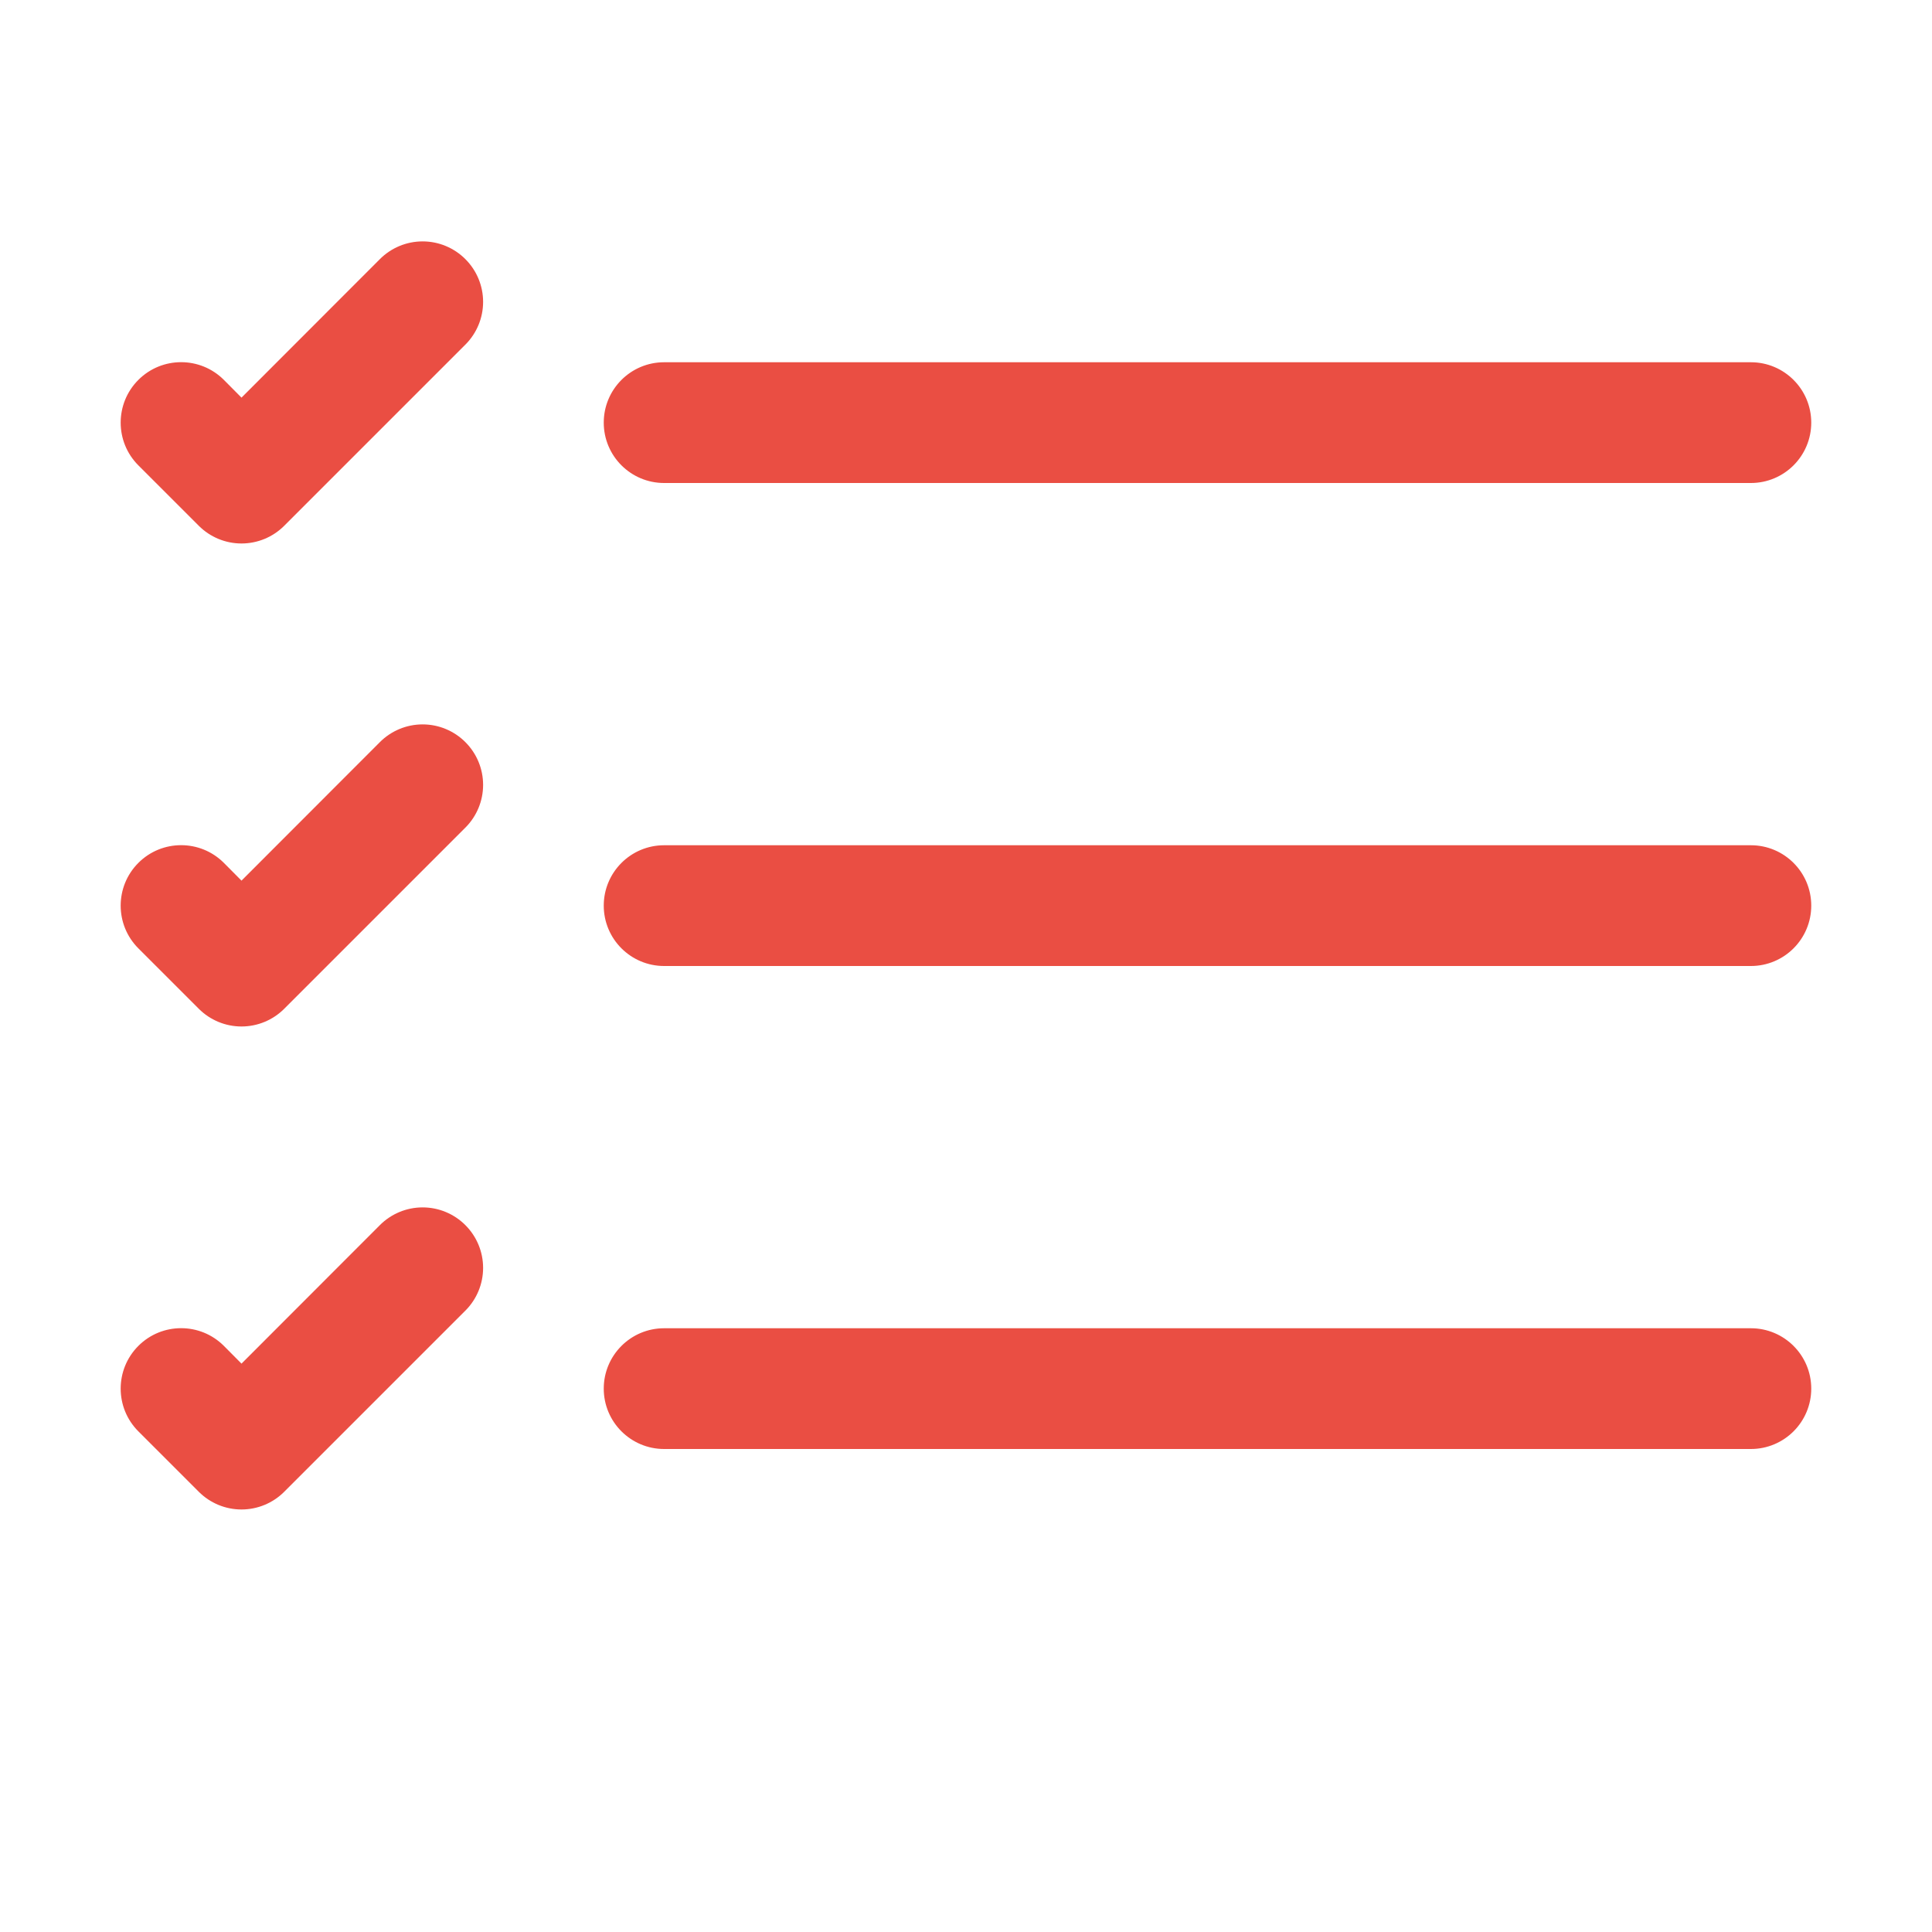
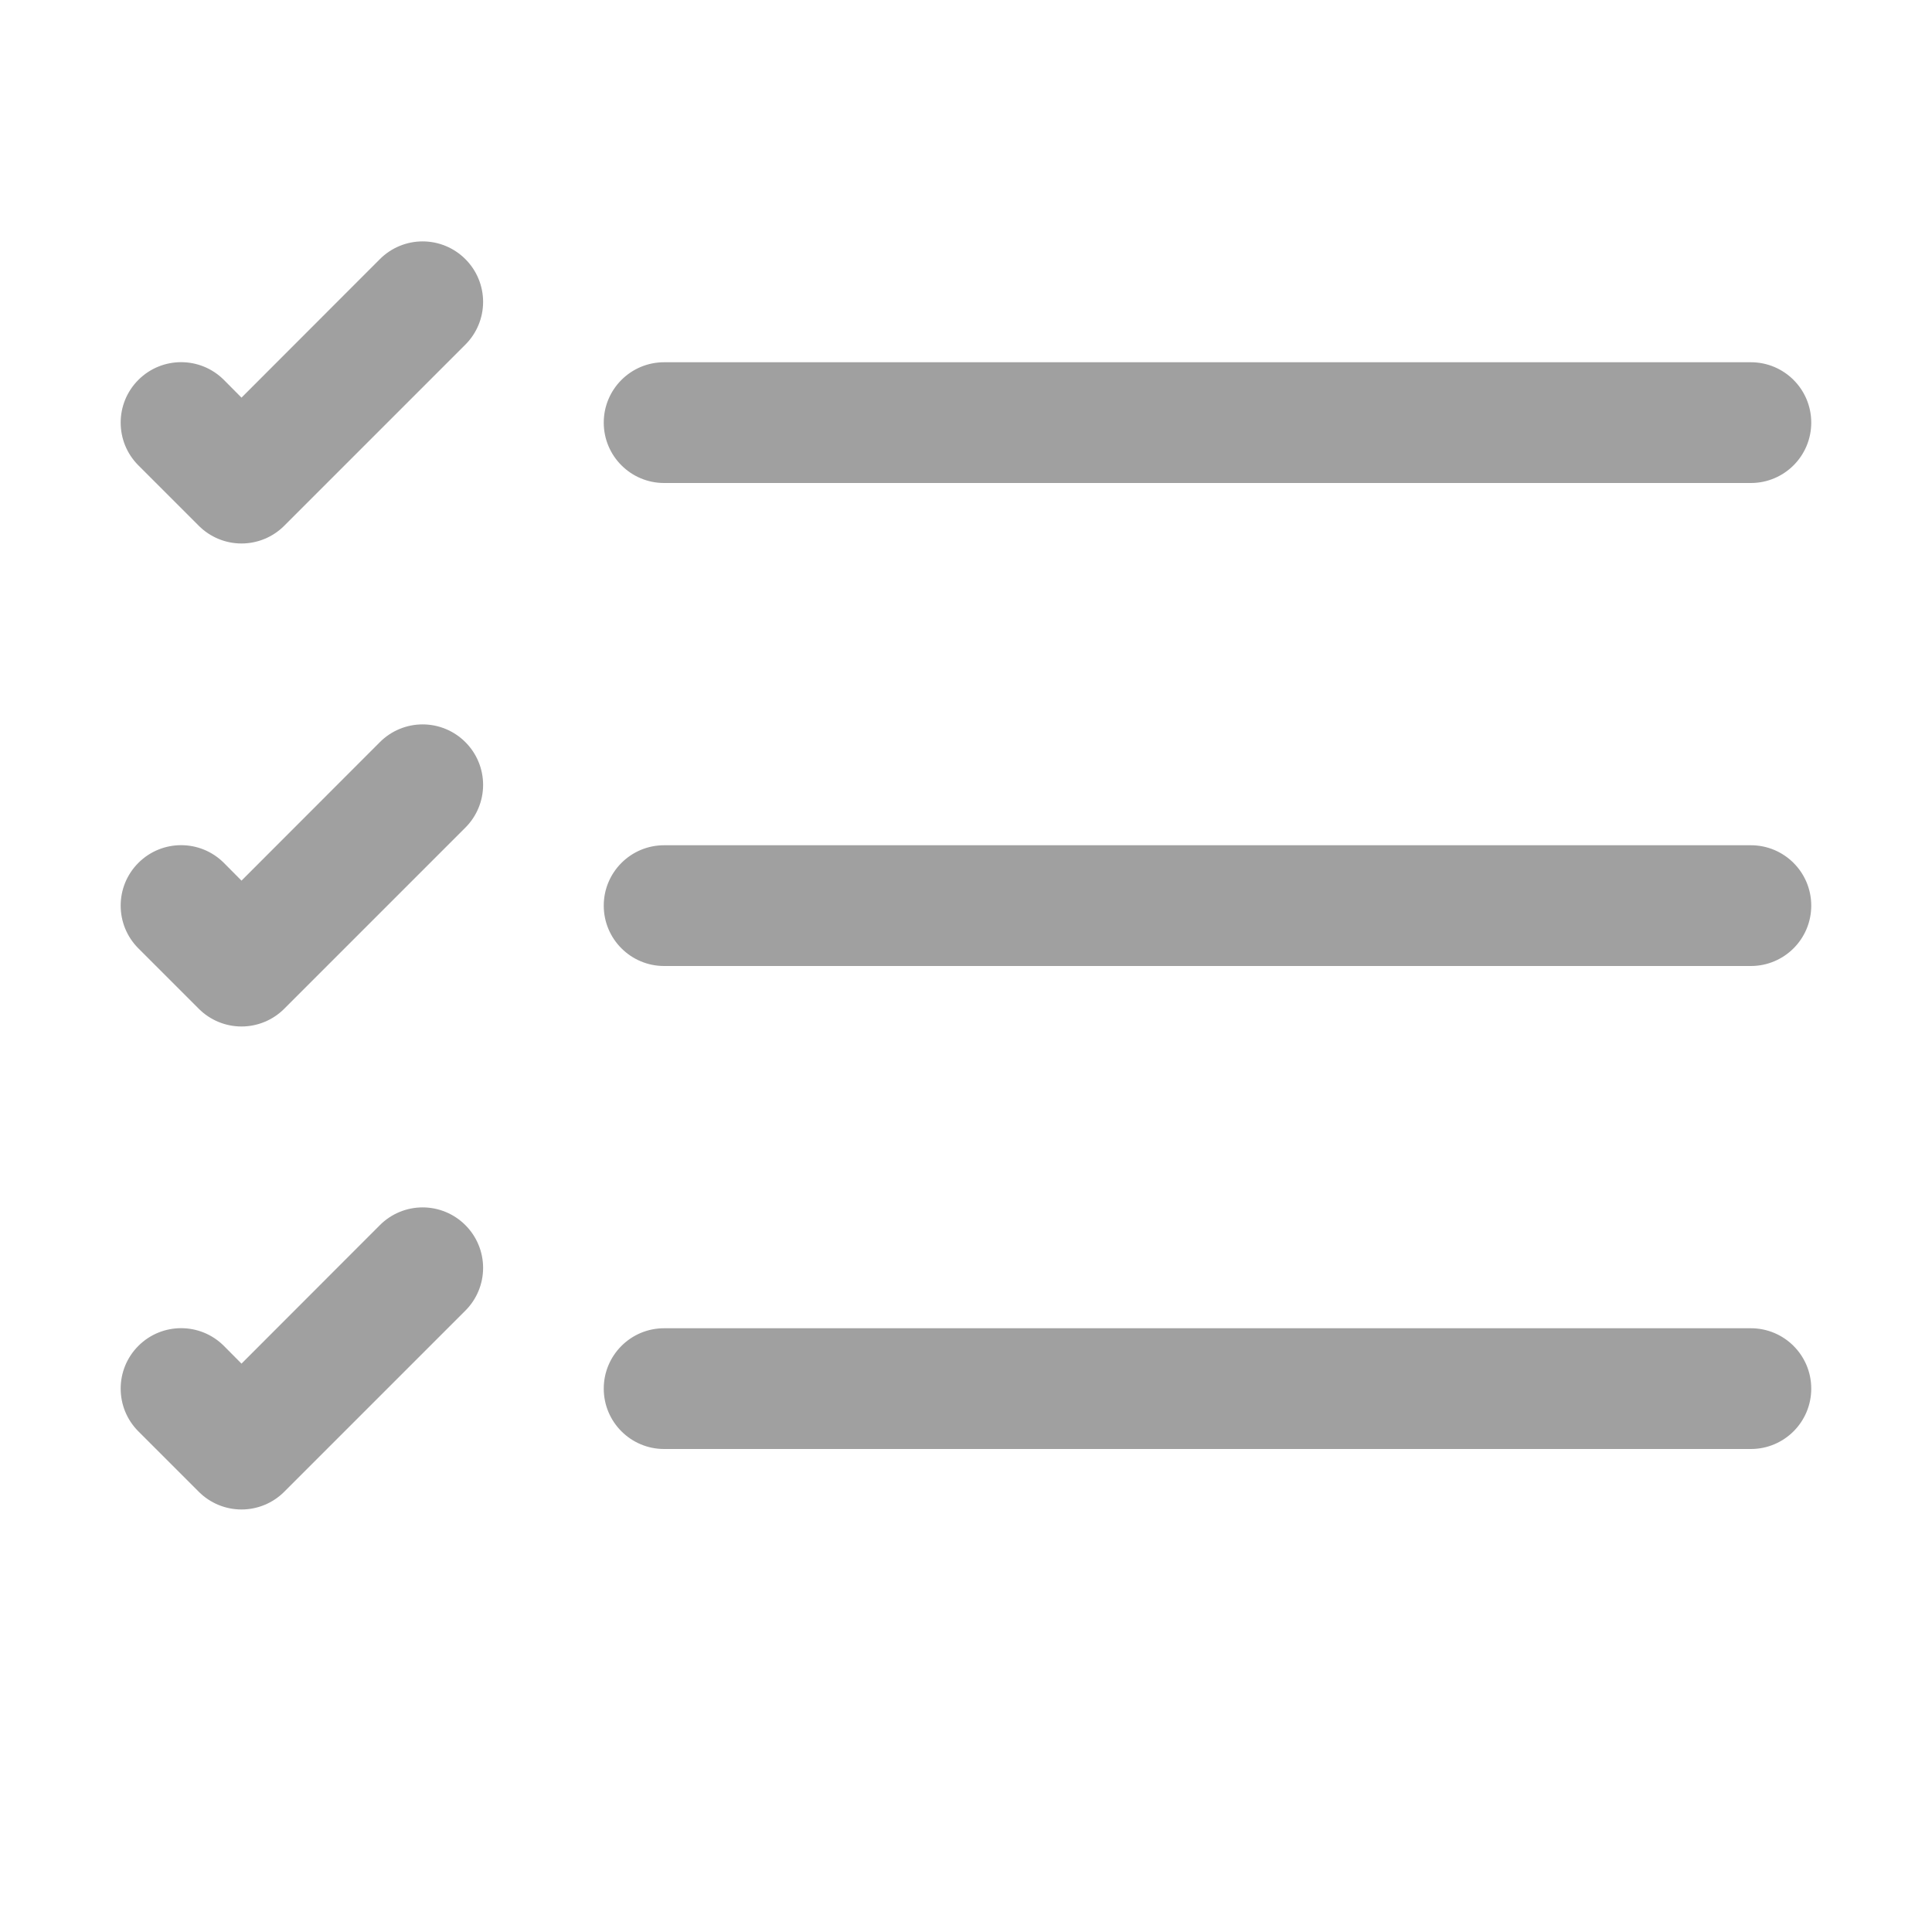
- <svg xmlns="http://www.w3.org/2000/svg" width="46" height="46" fill="#ea4e43" class="bi bi-list-check" viewBox="0 0 16 16">
+ <svg xmlns="http://www.w3.org/2000/svg" width="46" height="46" fill="#0000005f" class="bi bi-list-check" viewBox="0 0 16 16">
  <path fill-rule="evenodd" d="M5 11.5a.5.5 0 0 1 .5-.5h9a.5.5 0 0 1 0 1h-9a.5.5 0 0 1-.5-.5m0-4a.5.5 0 0 1 .5-.5h9a.5.5 0 0 1 0 1h-9a.5.5 0 0 1-.5-.5m0-4a.5.5 0 0 1 .5-.5h9a.5.5 0 0 1 0 1h-9a.5.5 0 0 1-.5-.5M3.854 2.146a.5.5 0 0 1 0 .708l-1.5 1.5a.5.5 0 0 1-.708 0l-.5-.5a.5.5 0 1 1 .708-.708L2 3.293l1.146-1.147a.5.5 0 0 1 .708 0m0 4a.5.5 0 0 1 0 .708l-1.5 1.5a.5.5 0 0 1-.708 0l-.5-.5a.5.5 0 1 1 .708-.708L2 7.293l1.146-1.147a.5.5 0 0 1 .708 0m0 4a.5.5 0 0 1 0 .708l-1.5 1.5a.5.5 0 0 1-.708 0l-.5-.5a.5.5 0 0 1 .708-.708l.146.147 1.146-1.147a.5.5 0 0 1 .708 0" />
</svg>
